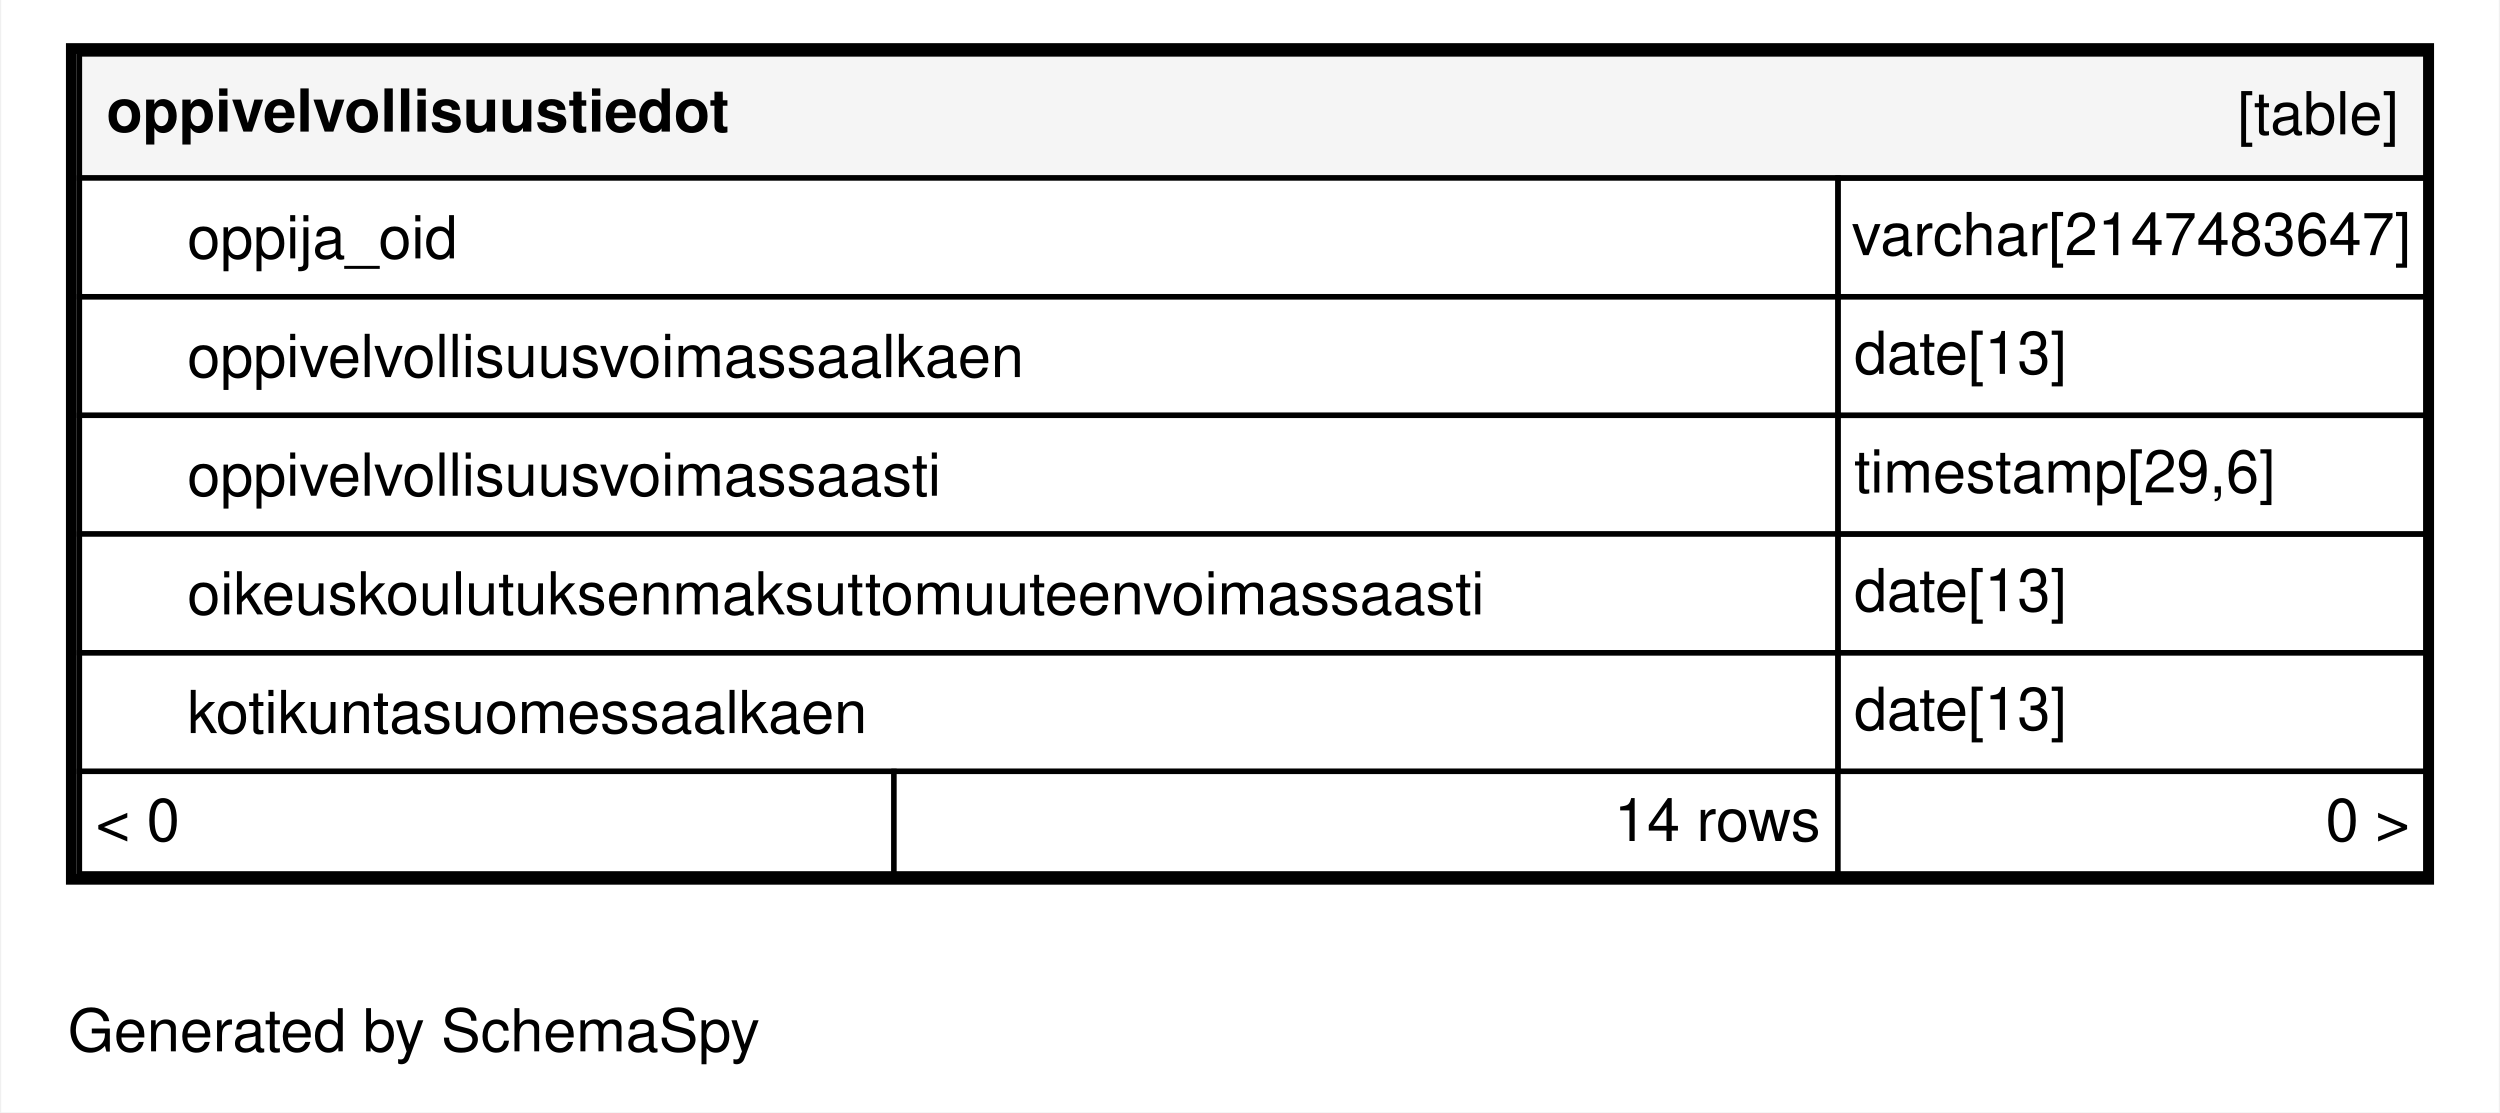
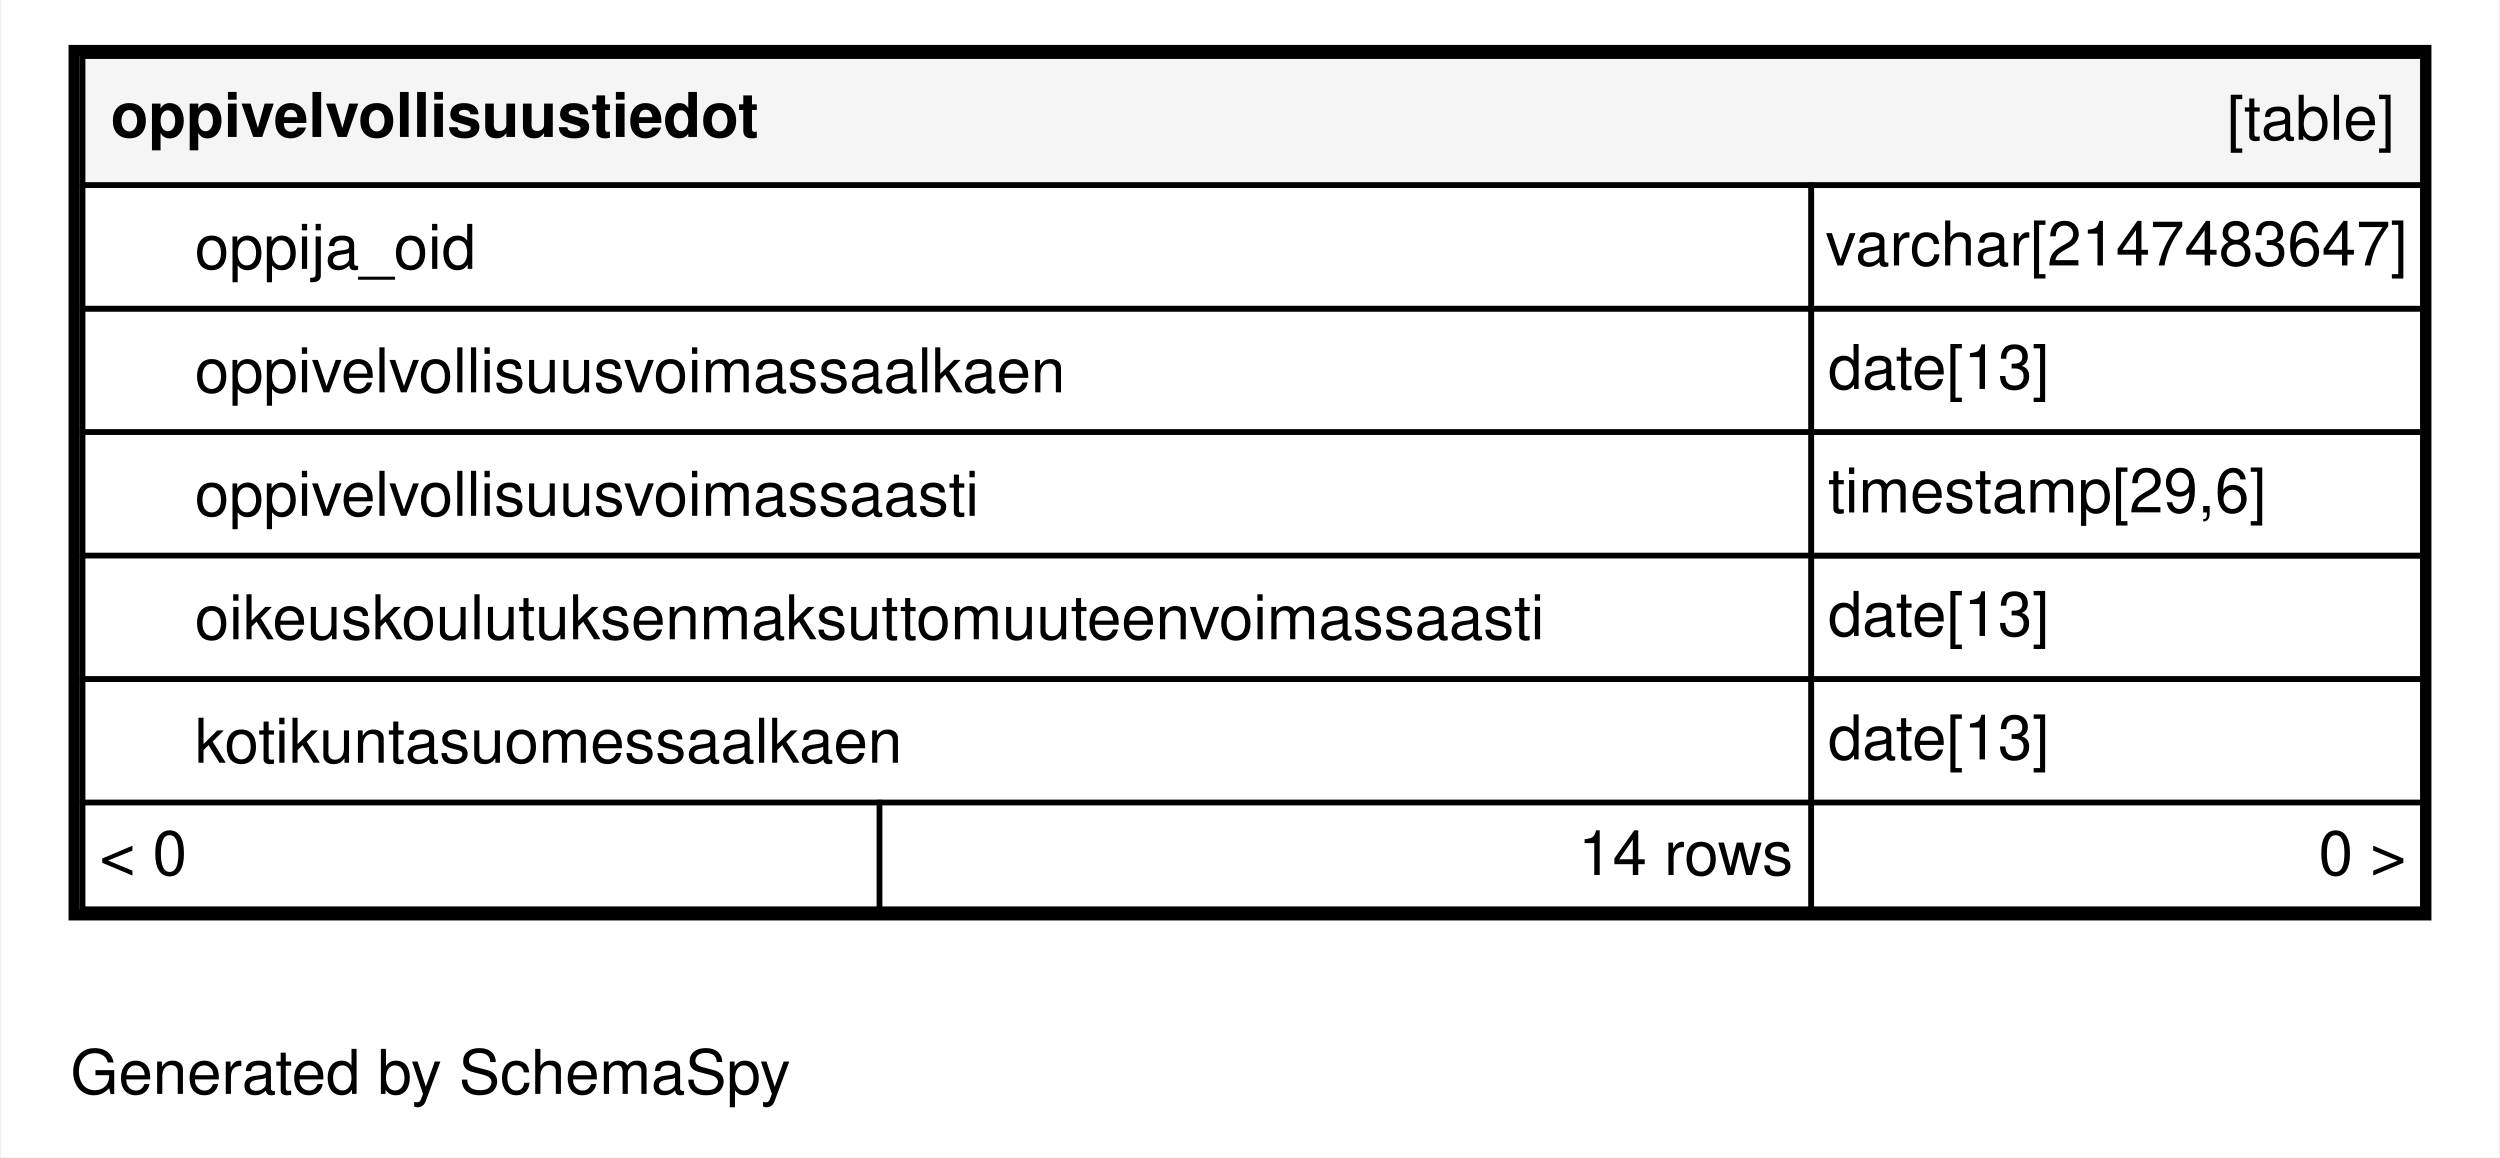
- <svg xmlns="http://www.w3.org/2000/svg" xmlns:xlink="http://www.w3.org/1999/xlink" width="463pt" height="206pt" viewBox="0.00 0.00 463.00 206.20">
+ <svg xmlns="http://www.w3.org/2000/svg" xmlns:xlink="http://www.w3.org/1999/xlink" width="445pt" height="206pt" viewBox="0.00 0.00 445.00 206.20">
  <g id="graph0" class="graph" transform="scale(1 1) rotate(0) translate(4 202.2)">
-     <polygon fill="#ffffff" stroke="transparent" points="-4,4 -4,-202.2 459,-202.2 459,4 -4,4" />
+     <polygon fill="#ffffff" stroke="transparent" points="-4,4 -4,-202.2 441,-202.2 441,4 -4,4" />
    <text text-anchor="middle" x="72.494" y="-7.3" font-family="Helvetica,sans-Serif" font-size="11.00" fill="#000000">Generated by SchemaSpy</text>
    <g id="node1" class="node">
      <g id="a_node1">
        <a xlink:href="../../tables/oppivelvollisuustiedot.html" xlink:title="oppivelvollisuustiedot" target="_top">
-           <polygon fill="#ffffff" stroke="transparent" points="8,-38.2 8,-194.2 447,-194.2 447,-38.2 8,-38.2" />
-           <polygon fill="#f5f5f5" stroke="transparent" points="10.5,-169.2 10.5,-192.2 445.5,-192.2 445.5,-169.2 10.5,-169.2" />
-           <polygon fill="none" stroke="#000000" points="10.5,-169.2 10.5,-192.2 445.5,-192.2 445.5,-169.2 10.5,-169.2" />
+           <polygon fill="#ffffff" stroke="transparent" points="8,-38.2 8,-194.2 429,-194.2 429,-38.2 8,-38.2" />
+           <polygon fill="#f5f5f5" stroke="transparent" points="10.5,-169.2 10.5,-192.2 427.5,-192.2 427.5,-169.2 10.5,-169.2" />
+           <polygon fill="none" stroke="#000000" points="10.5,-169.2 10.5,-192.2 427.5,-192.2 427.5,-169.2 10.5,-169.2" />
          <text text-anchor="start" x="15.5" y="-177.8" font-family="Helvetica,sans-Serif" font-weight="bold" font-size="11.00" fill="#000000">oppivelvollisuustiedot</text>
-           <text text-anchor="start" x="410.544" y="-177.3" font-family="Helvetica,sans-Serif" font-size="11.00" fill="#000000">[table]</text>
-           <polygon fill="#ffffff" stroke="transparent" points="10.5,-147.2 10.5,-169.2 336.5,-169.2 336.5,-147.2 10.5,-147.2" />
-           <polygon fill="none" stroke="#000000" points="10.5,-147.2 10.5,-169.2 336.5,-169.2 336.5,-147.2 10.5,-147.2" />
+           <text text-anchor="start" x="392.544" y="-177.3" font-family="Helvetica,sans-Serif" font-size="11.00" fill="#000000">[table]</text>
+           <polygon fill="#ffffff" stroke="transparent" points="10.5,-147.2 10.5,-169.2 318.5,-169.2 318.5,-147.2 10.5,-147.2" />
+           <polygon fill="none" stroke="#000000" points="10.5,-147.2 10.5,-169.2 318.5,-169.2 318.5,-147.2 10.5,-147.2" />
          <text text-anchor="start" x="30.5" y="-154.3" font-family="Helvetica,sans-Serif" font-size="11.00" fill="#000000">oppija_oid</text>
-           <polygon fill="none" stroke="#000000" points="336.5,-147.2 336.5,-169.2 445.5,-169.2 445.5,-147.2 336.5,-147.2" />
-           <text text-anchor="start" x="339.034" y="-154.9" font-family="Helvetica,sans-Serif" font-size="11.00" fill="#000000">varchar[2147483647]</text>
-           <polygon fill="none" stroke="#000000" points="10.5,-125.2 10.5,-147.2 336.5,-147.2 336.5,-125.2 10.5,-125.2" />
+           <polygon fill="none" stroke="#000000" points="318.5,-147.2 318.5,-169.2 427.5,-169.2 427.5,-147.2 318.5,-147.2" />
+           <text text-anchor="start" x="321.034" y="-154.9" font-family="Helvetica,sans-Serif" font-size="11.00" fill="#000000">varchar[2147483647]</text>
+           <polygon fill="none" stroke="#000000" points="10.5,-125.2 10.5,-147.2 318.5,-147.2 318.5,-125.2 10.5,-125.2" />
          <text text-anchor="start" x="30.5" y="-132.3" font-family="Helvetica,sans-Serif" font-size="11.00" fill="#000000">oppivelvollisuusvoimassaalkaen</text>
-           <polygon fill="none" stroke="#000000" points="336.5,-125.2 336.5,-147.2 445.5,-147.2 445.5,-125.2 336.5,-125.2" />
-           <text text-anchor="start" x="339.5" y="-132.9" font-family="Helvetica,sans-Serif" font-size="11.00" fill="#000000">date[13]</text>
-           <polygon fill="#ffffff" stroke="transparent" points="10.5,-103.2 10.5,-125.2 336.5,-125.2 336.5,-103.2 10.5,-103.2" />
-           <polygon fill="none" stroke="#000000" points="10.5,-103.2 10.5,-125.2 336.5,-125.2 336.5,-103.2 10.5,-103.2" />
+           <polygon fill="none" stroke="#000000" points="318.5,-125.2 318.5,-147.2 427.5,-147.2 427.5,-125.2 318.5,-125.2" />
+           <text text-anchor="start" x="321.5" y="-132.9" font-family="Helvetica,sans-Serif" font-size="11.00" fill="#000000">date[13]</text>
+           <polygon fill="#ffffff" stroke="transparent" points="10.5,-103.2 10.5,-125.2 318.5,-125.2 318.5,-103.2 10.5,-103.2" />
+           <polygon fill="none" stroke="#000000" points="10.5,-103.2 10.5,-125.2 318.5,-125.2 318.5,-103.2 10.5,-103.2" />
          <text text-anchor="start" x="30.5" y="-110.3" font-family="Helvetica,sans-Serif" font-size="11.00" fill="#000000">oppivelvollisuusvoimassaasti</text>
-           <polygon fill="none" stroke="#000000" points="336.5,-103.2 336.5,-125.2 445.5,-125.2 445.5,-103.2 336.5,-103.2" />
-           <text text-anchor="start" x="339.5" y="-110.9" font-family="Helvetica,sans-Serif" font-size="11.00" fill="#000000">timestamp[29,6]</text>
-           <polygon fill="#ffffff" stroke="transparent" points="10.5,-81.2 10.5,-103.2 336.5,-103.2 336.5,-81.2 10.5,-81.2" />
-           <polygon fill="none" stroke="#000000" points="10.5,-81.2 10.5,-103.2 336.5,-103.2 336.5,-81.2 10.5,-81.2" />
+           <polygon fill="none" stroke="#000000" points="318.5,-103.2 318.5,-125.2 427.5,-125.2 427.5,-103.2 318.5,-103.2" />
+           <text text-anchor="start" x="321.5" y="-110.9" font-family="Helvetica,sans-Serif" font-size="11.00" fill="#000000">timestamp[29,6]</text>
+           <polygon fill="#ffffff" stroke="transparent" points="10.5,-81.2 10.5,-103.2 318.5,-103.2 318.5,-81.2 10.5,-81.2" />
+           <polygon fill="none" stroke="#000000" points="10.5,-81.2 10.5,-103.2 318.5,-103.2 318.5,-81.2 10.5,-81.2" />
          <text text-anchor="start" x="30.5" y="-88.3" font-family="Helvetica,sans-Serif" font-size="11.00" fill="#000000">oikeuskoulutuksenmaksuttomuuteenvoimassaasti</text>
-           <polygon fill="none" stroke="#000000" points="336.5,-81.2 336.5,-103.2 445.5,-103.2 445.5,-81.2 336.5,-81.2" />
-           <text text-anchor="start" x="339.5" y="-88.9" font-family="Helvetica,sans-Serif" font-size="11.00" fill="#000000">date[13]</text>
-           <polygon fill="none" stroke="#000000" points="10.5,-59.2 10.5,-81.2 336.5,-81.2 336.5,-59.2 10.5,-59.2" />
+           <polygon fill="none" stroke="#000000" points="318.5,-81.2 318.5,-103.2 427.5,-103.2 427.5,-81.2 318.5,-81.2" />
+           <text text-anchor="start" x="321.5" y="-88.9" font-family="Helvetica,sans-Serif" font-size="11.00" fill="#000000">date[13]</text>
+           <polygon fill="none" stroke="#000000" points="10.5,-59.2 10.5,-81.2 318.5,-81.2 318.5,-59.2 10.5,-59.2" />
          <text text-anchor="start" x="30.5" y="-66.3" font-family="Helvetica,sans-Serif" font-size="11.00" fill="#000000">kotikuntasuomessaalkaen</text>
-           <polygon fill="none" stroke="#000000" points="336.5,-59.2 336.5,-81.2 445.5,-81.2 445.5,-59.2 336.5,-59.2" />
-           <text text-anchor="start" x="339.5" y="-66.9" font-family="Helvetica,sans-Serif" font-size="11.00" fill="#000000">date[13]</text>
-           <polygon fill="#ffffff" stroke="transparent" points="10.5,-40.2 10.5,-59.2 161.5,-59.2 161.5,-40.2 10.5,-40.2" />
-           <polygon fill="none" stroke="#000000" points="10.5,-40.2 10.5,-59.2 161.5,-59.2 161.5,-40.2 10.5,-40.2" />
+           <polygon fill="none" stroke="#000000" points="318.5,-59.2 318.5,-81.2 427.5,-81.2 427.5,-59.2 318.5,-59.2" />
+           <text text-anchor="start" x="321.5" y="-66.9" font-family="Helvetica,sans-Serif" font-size="11.00" fill="#000000">date[13]</text>
+           <polygon fill="#ffffff" stroke="transparent" points="10.5,-40.2 10.5,-59.2 152.5,-59.2 152.5,-40.2 10.5,-40.2" />
+           <polygon fill="none" stroke="#000000" points="10.5,-40.2 10.5,-59.2 152.5,-59.2 152.5,-40.2 10.5,-40.2" />
          <text text-anchor="start" x="13.5" y="-46.3" font-family="Helvetica,sans-Serif" font-size="11.00" fill="#000000">&lt; 0</text>
-           <polygon fill="#ffffff" stroke="transparent" points="161.5,-40.2 161.5,-59.2 336.5,-59.2 336.5,-40.2 161.5,-40.2" />
-           <polygon fill="none" stroke="#000000" points="161.5,-40.2 161.5,-59.2 336.5,-59.2 336.5,-40.2 161.5,-40.2" />
-           <text text-anchor="start" x="294.996" y="-46.3" font-family="Helvetica,sans-Serif" font-size="11.00" fill="#000000">14 rows</text>
-           <polygon fill="#ffffff" stroke="transparent" points="336.5,-40.2 336.5,-59.2 445.5,-59.2 445.5,-40.2 336.5,-40.2" />
-           <polygon fill="none" stroke="#000000" points="336.5,-40.2 336.5,-59.2 445.5,-59.2 445.5,-40.2 336.5,-40.2" />
-           <text text-anchor="start" x="426.905" y="-46.3" font-family="Helvetica,sans-Serif" font-size="11.00" fill="#000000">0 &gt;</text>
-           <polygon fill="none" stroke="#000000" stroke-width="2" points="9,-39.2 9,-193.2 446,-193.2 446,-39.2 9,-39.2" />
+           <polygon fill="#ffffff" stroke="transparent" points="152.5,-40.2 152.5,-59.2 318.5,-59.2 318.5,-40.2 152.5,-40.2" />
+           <polygon fill="none" stroke="#000000" points="152.5,-40.2 152.5,-59.2 318.5,-59.2 318.5,-40.2 152.5,-40.2" />
+           <text text-anchor="start" x="276.996" y="-46.3" font-family="Helvetica,sans-Serif" font-size="11.00" fill="#000000">14 rows</text>
+           <polygon fill="#ffffff" stroke="transparent" points="318.5,-40.2 318.5,-59.2 427.5,-59.2 427.5,-40.2 318.5,-40.2" />
+           <polygon fill="none" stroke="#000000" points="318.5,-40.2 318.5,-59.2 427.5,-59.2 427.5,-40.2 318.5,-40.2" />
+           <text text-anchor="start" x="408.905" y="-46.3" font-family="Helvetica,sans-Serif" font-size="11.00" fill="#000000">0 &gt;</text>
+           <polygon fill="none" stroke="#000000" stroke-width="2" points="9,-39.2 9,-193.2 428,-193.2 428,-39.2 9,-39.2" />
        </a>
      </g>
    </g>
  </g>
</svg>
